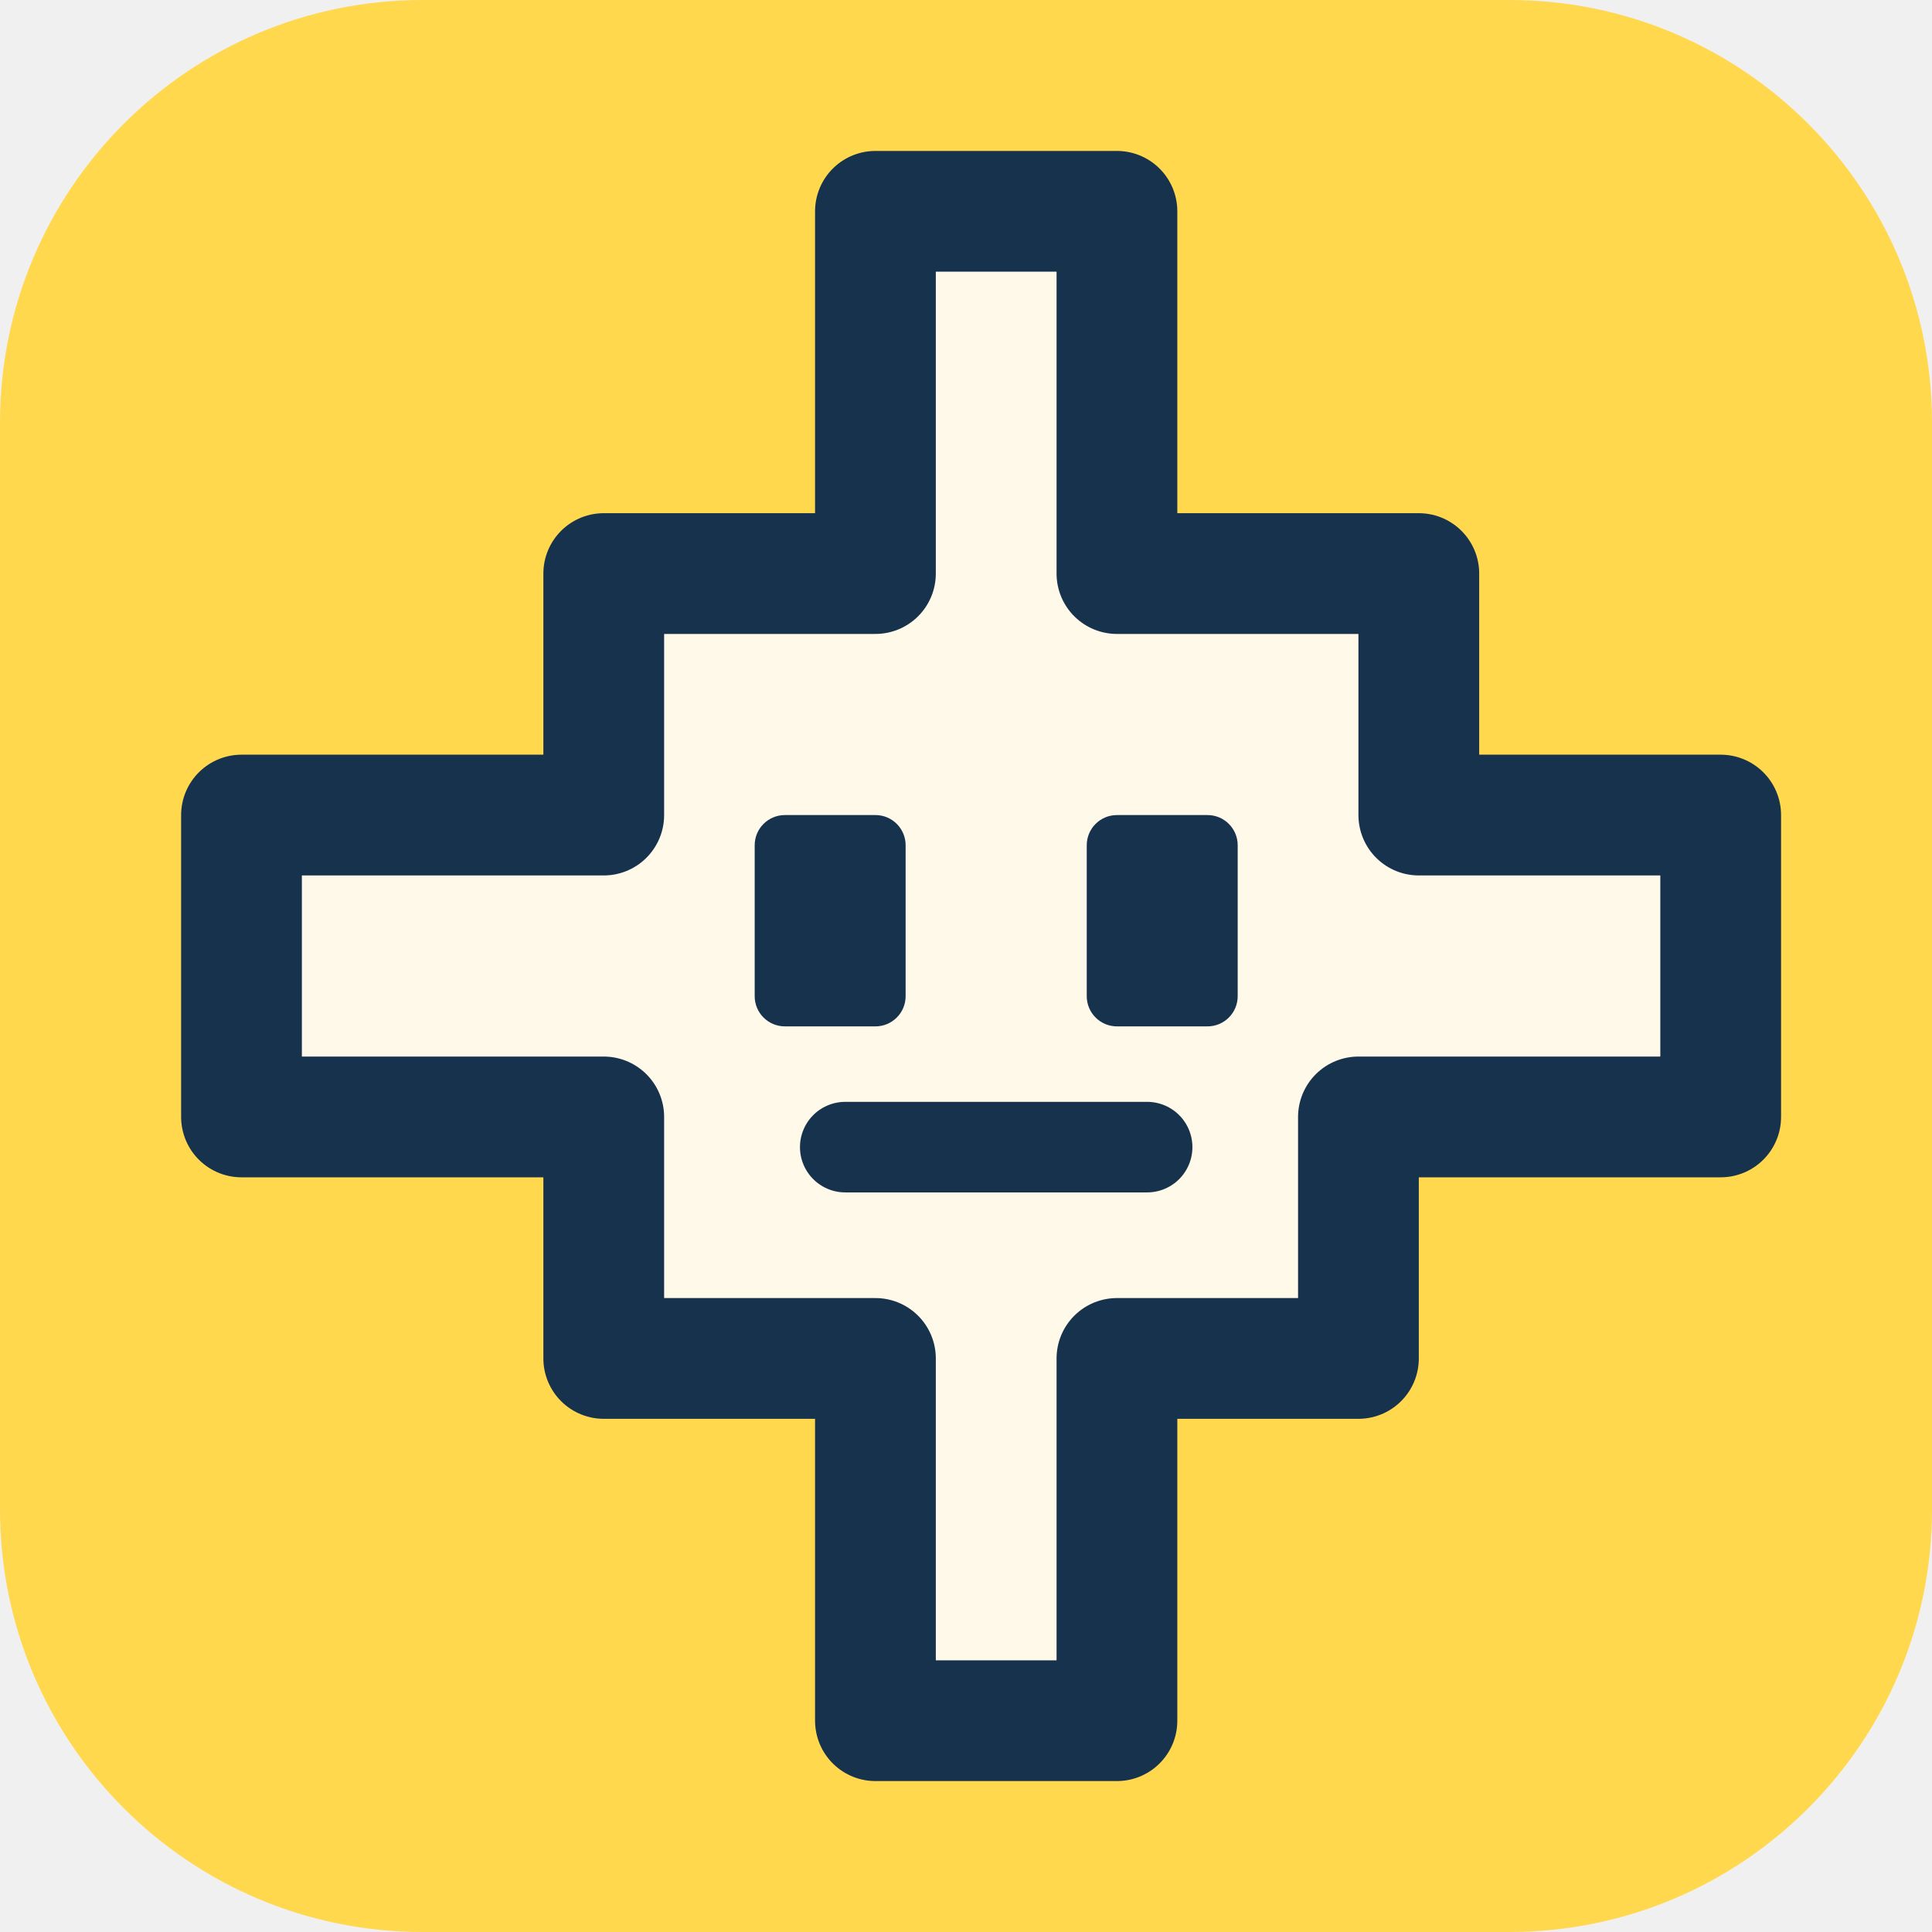
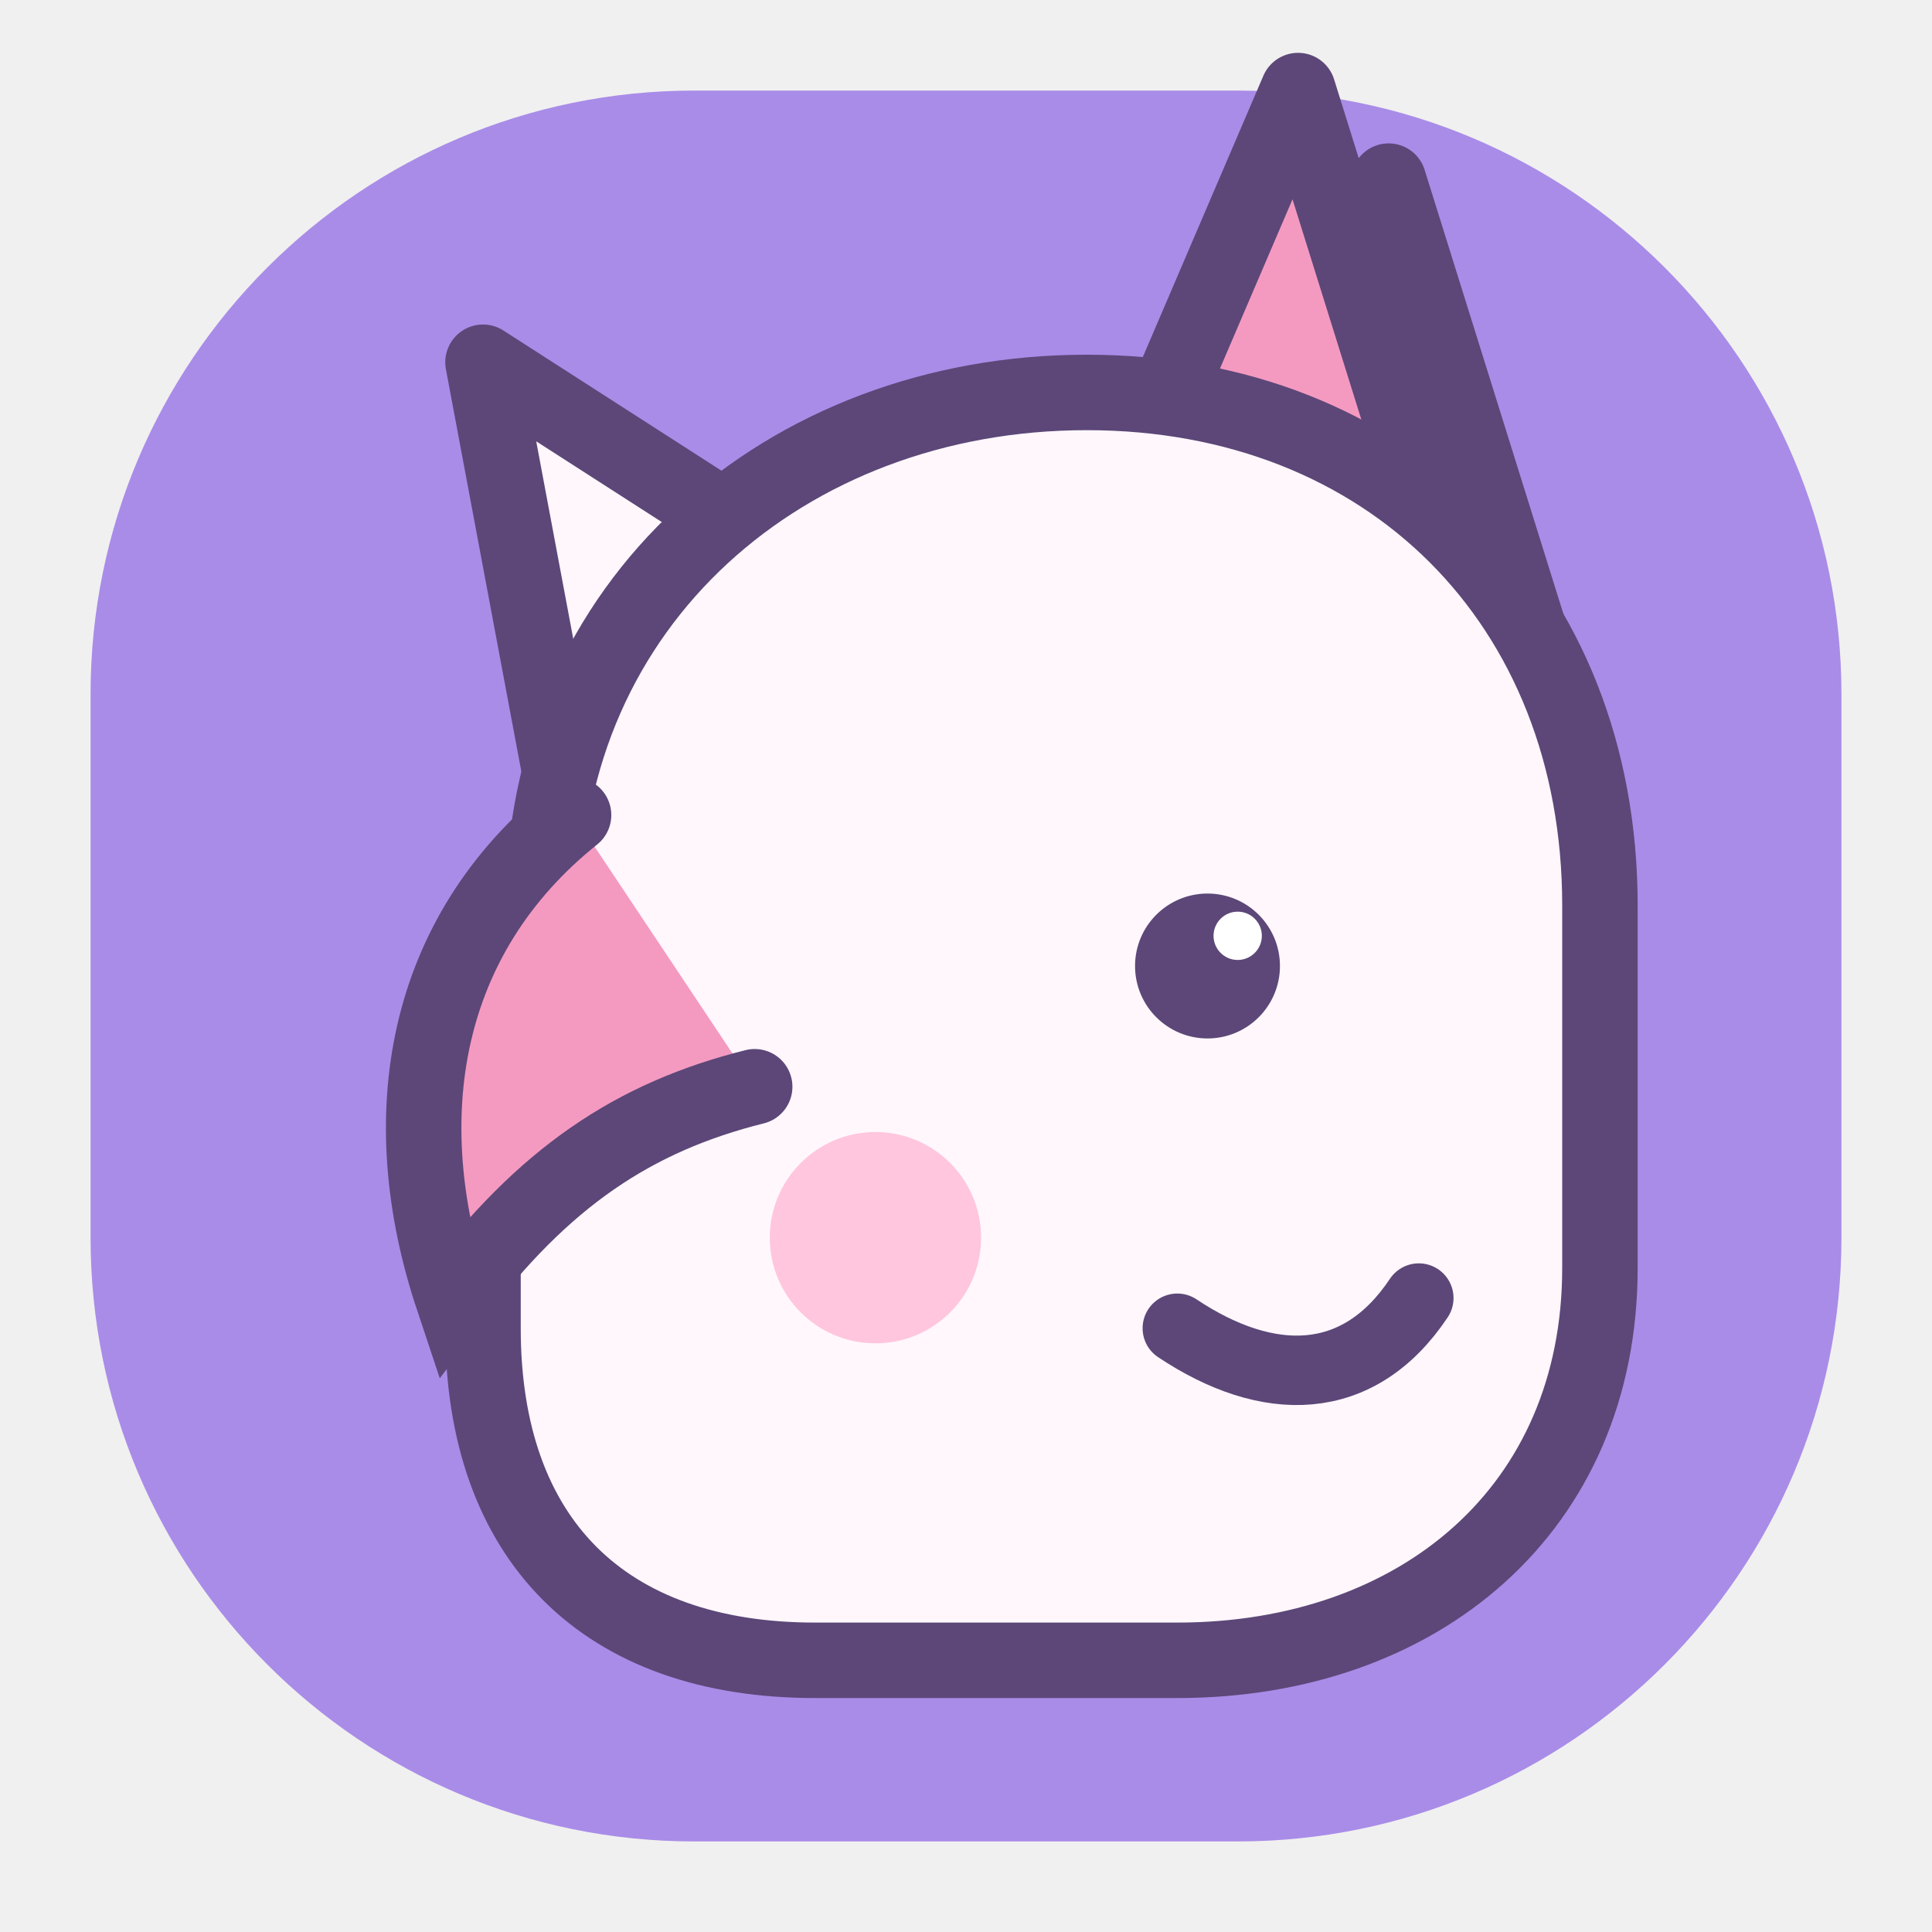
<svg xmlns="http://www.w3.org/2000/svg" viewBox="0 0 64 64">
-   <rect width="64" height="64" rx="14" fill="#ffd84d" />
-   <path d="M29 7h8v12h10v8h10v10H45v8H37v12h-8V45h-9v-8H8V27h12v-8h9z" fill="#fff9e9" stroke="#17324d" stroke-width="4" stroke-linejoin="round" />
-   <rect x="25" y="27" width="5" height="7" rx="1" fill="#17324d" />
-   <rect x="36" y="27" width="5" height="7" rx="1" fill="#17324d" />
-   <path d="M28 38h10" stroke="#17324d" stroke-width="3" stroke-linecap="round" />
+   <rect x="3" y="3" width="58" height="58" rx="20" fill="#a98ce8" />
+   <path d="M19 28L16 12l14 9M41 18l5-12 5 16" fill="#fff7fc" stroke="#5c4778" stroke-width="2.5" stroke-linejoin="round" />
+   <path d="M37 17l6-14 5 16" fill="#f49ac1" stroke="#5c4778" stroke-width="2.5" stroke-linejoin="round" />
+   <path d="M18 30c0-10 8-17 18-17s17 7 17 17v12c0 8-6 13-14 13H27c-7 0-11-4-11-11V31z" fill="#fff7fc" stroke="#5c4778" stroke-width="2.5" stroke-linejoin="round" />
+   <path d="M19 27c-5 4-6 10-4 16 3-4 6-6 10-7" fill="#f49ac1" stroke="#5c4778" stroke-width="2.5" stroke-linecap="round" />
+   <circle cx="40" cy="32" r="2.4" fill="#5c4778" />
+   <circle cx="41" cy="31" r=".8" fill="#fff" />
+   <path d="M39 44c3 2 6 2 8-1" fill="none" stroke="#5c4778" stroke-width="2.3" stroke-linecap="round" />
+   <circle cx="29" cy="41" r="3.5" fill="#ffc6de" />
</svg>
